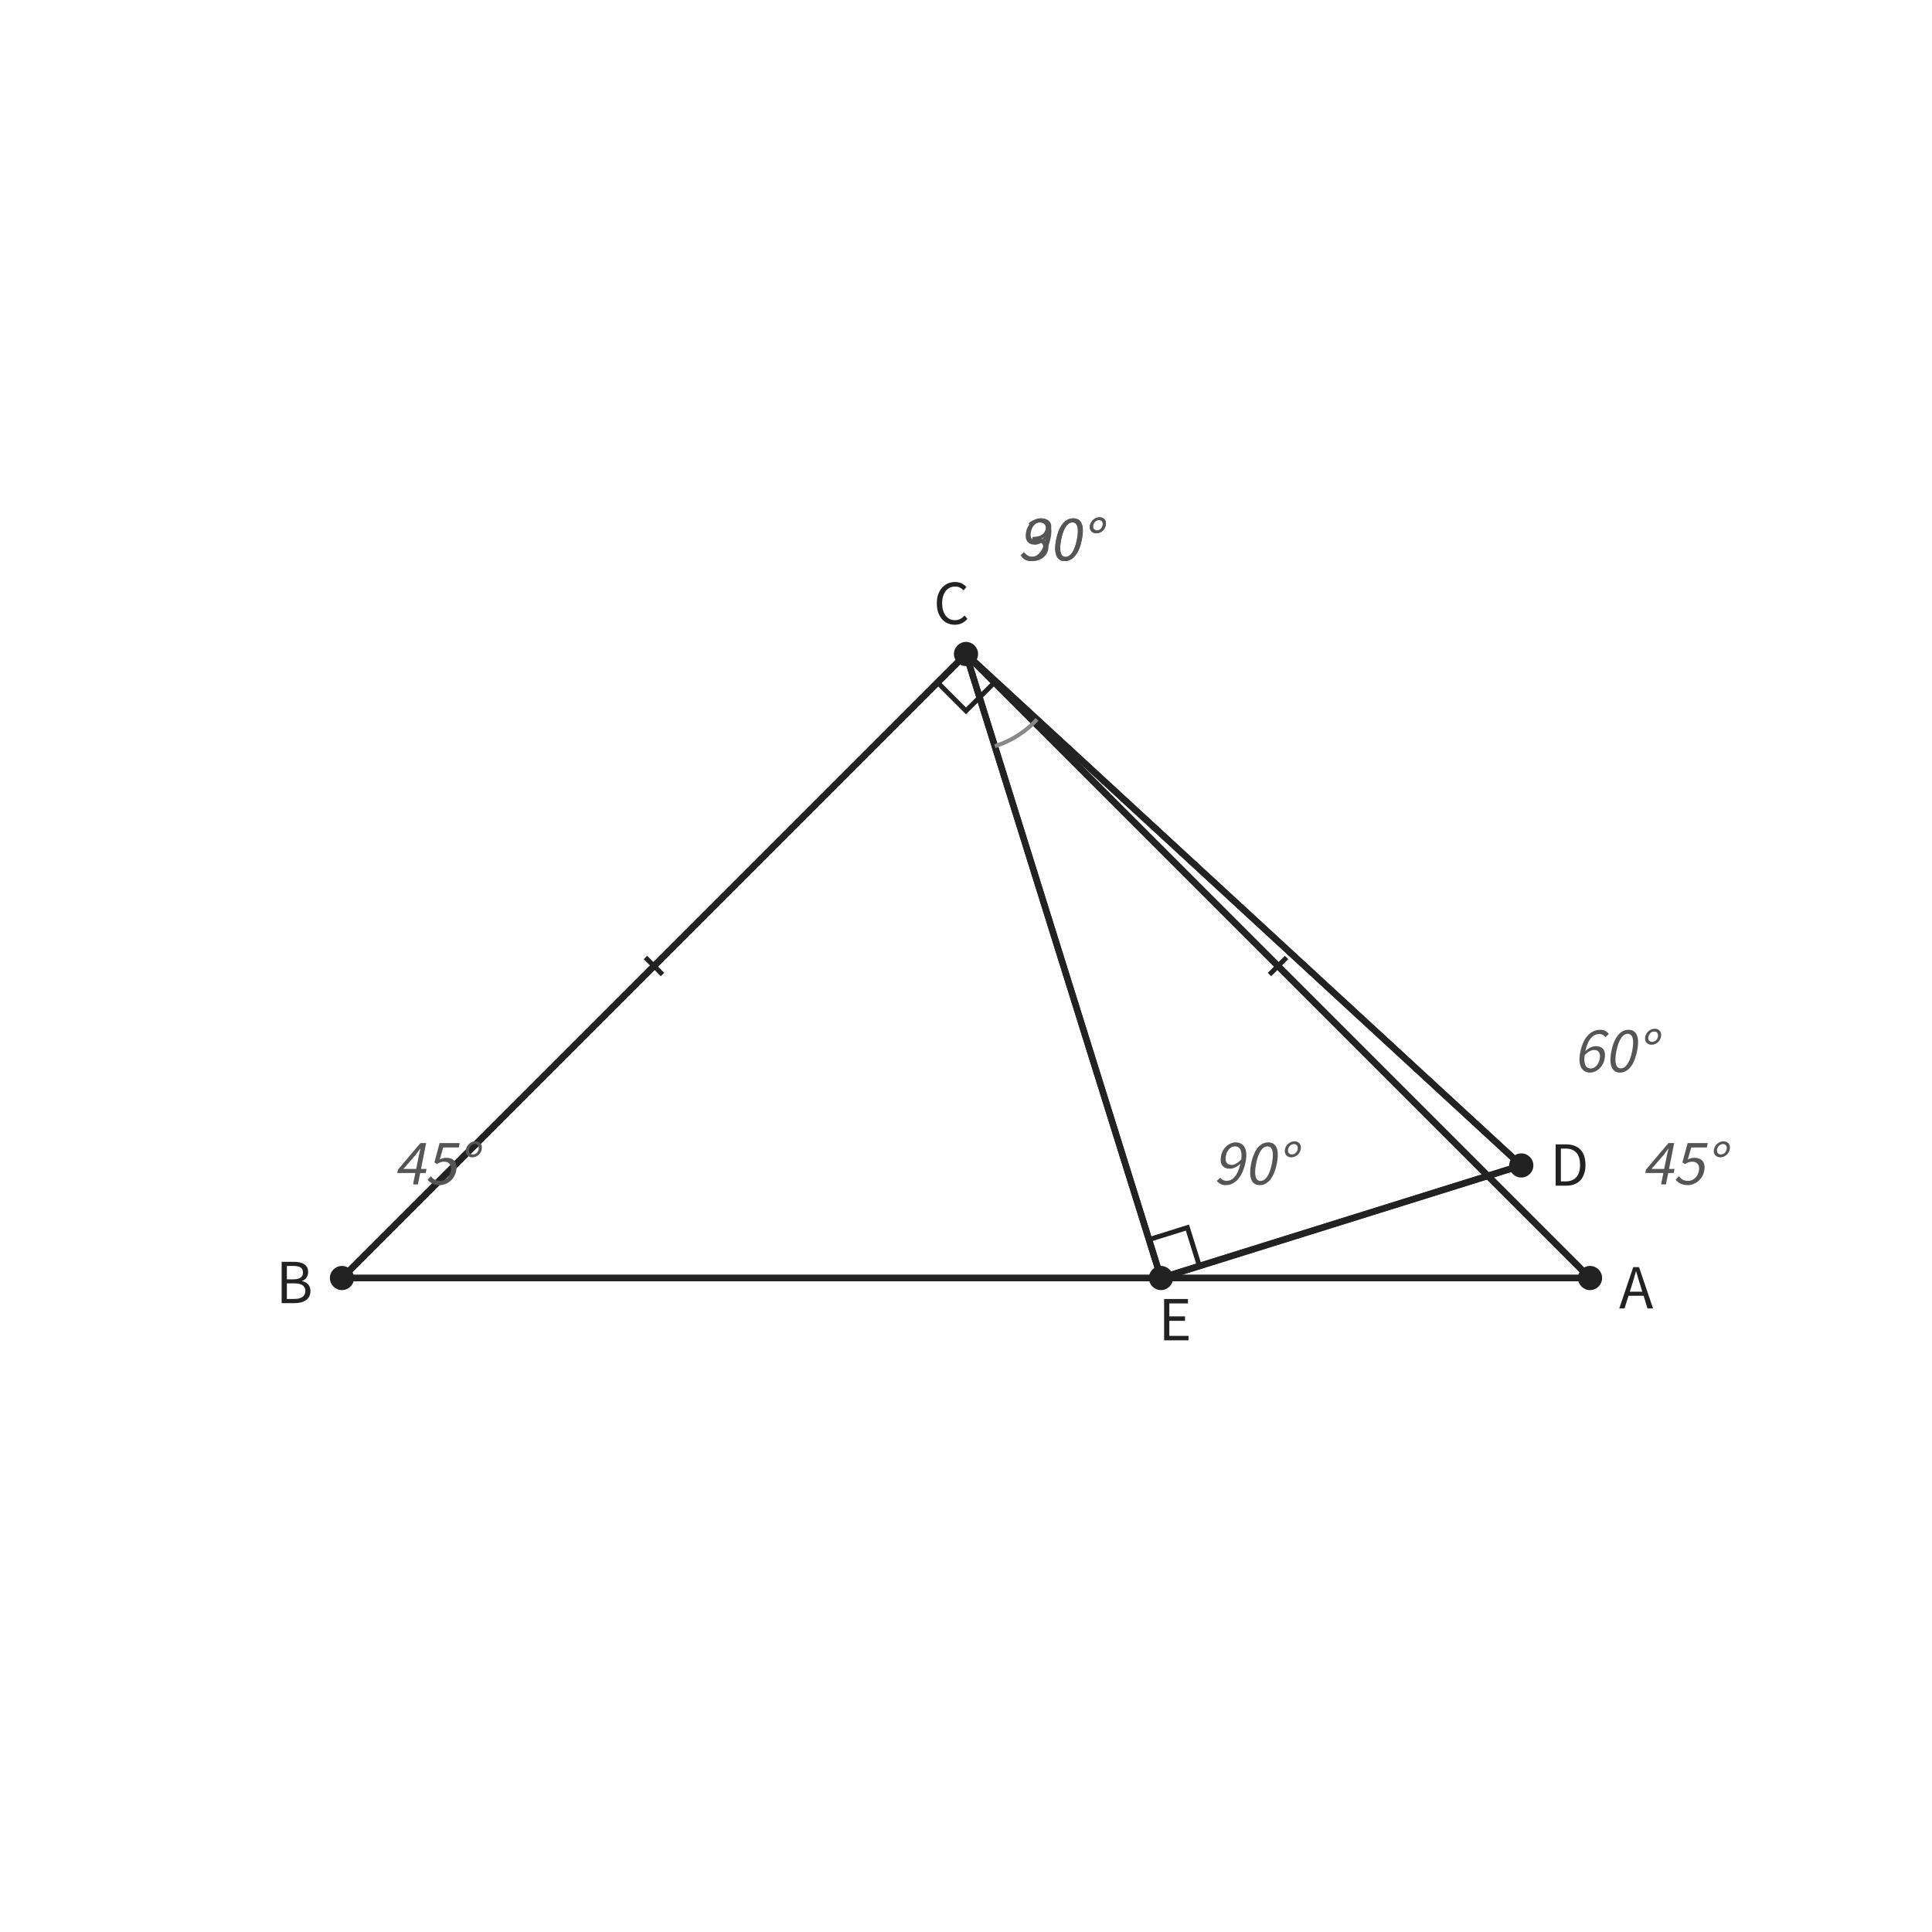
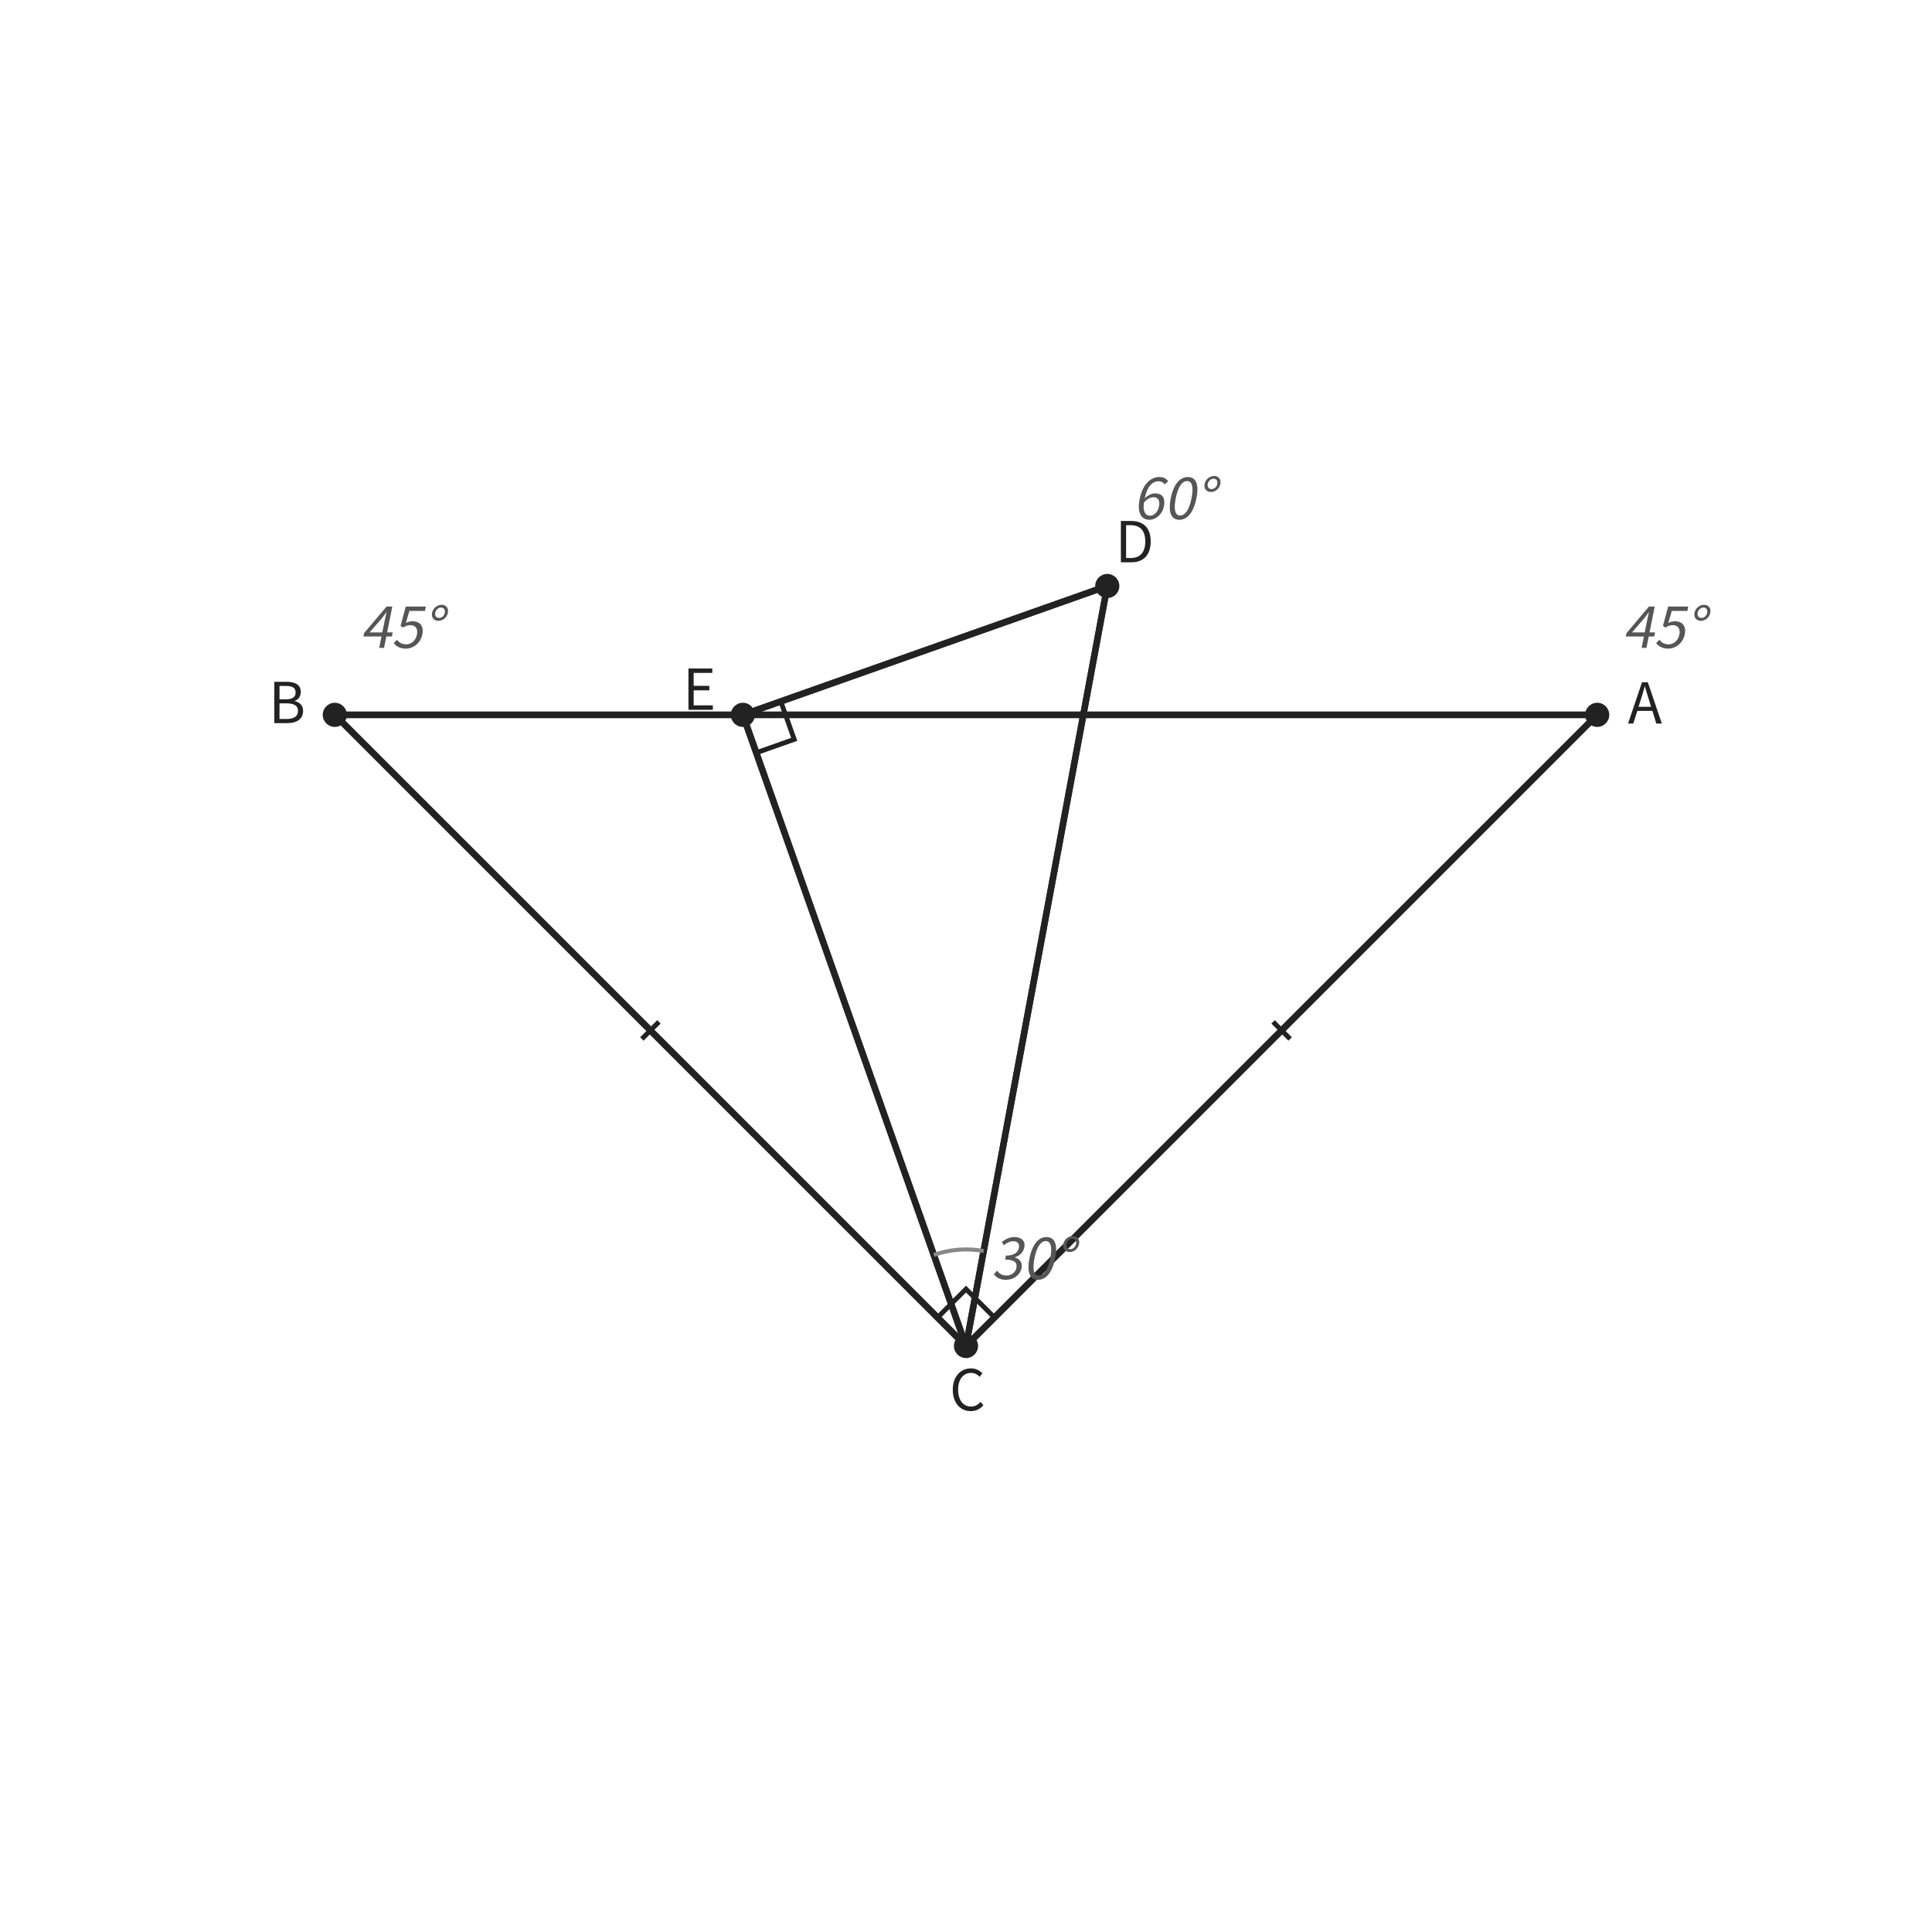
- <svg xmlns="http://www.w3.org/2000/svg" viewBox="0 0 480 480" width="480" height="480" data-t2g-scale="77.51937988735565" data-t2g-offset-x="40.0" data-t2g-offset-y="117.51938050921486" data-t2g-bbox-minx="-4.579999997451149" data-t2g-bbox-miny="-0.5800000008874647" data-t2g-canvas-size="480" font-family="PingFang SC, Source Han Sans SC, Noto Sans CJK SC, sans-serif" font-size="14.0">
+ <svg xmlns="http://www.w3.org/2000/svg" viewBox="0 0 480 480" width="480" height="480" data-t2g-scale="55.443903320943726" data-t2g-offset-x="40.0" data-t2g-offset-y="102.40424377374612" data-t2g-bbox-minx="-6.435676759431466" data-t2g-bbox-miny="-3.607249634685276" data-t2g-canvas-size="480" font-family="PingFang SC, Source Han Sans SC, Noto Sans CJK SC, sans-serif" font-size="14.0">
  <rect width="100%" height="100%" fill="white" />
-   <polygon data-id="tri1" class="t2g-obj t2g-poly" points="395.04,317.52 84.96,317.52 240.00,162.48" fill="none" stroke="#222" stroke-width="1.6" />
-   <polygon data-id="tri2" class="t2g-obj t2g-poly" points="288.44,317.52 240.00,162.48 377.96,289.55" fill="none" stroke="#222" stroke-width="1.6" />
-   <line data-id="AB" class="t2g-obj t2g-seg" x1="395.04" y1="317.52" x2="84.96" y2="317.52" stroke="#222" stroke-width="1.6" />
-   <line data-id="BC" class="t2g-obj t2g-seg" x1="84.96" y1="317.52" x2="240.00" y2="162.48" stroke="#222" stroke-width="1.6" />
-   <line data-id="CA" class="t2g-obj t2g-seg" x1="240.00" y1="162.48" x2="395.04" y2="317.52" stroke="#222" stroke-width="1.6" />
-   <line data-id="CE" class="t2g-obj t2g-seg" x1="240.00" y1="162.48" x2="288.44" y2="317.52" stroke="#222" stroke-width="1.6" />
-   <line data-id="ED" class="t2g-obj t2g-seg" x1="288.44" y1="317.52" x2="377.96" y2="289.55" stroke="#222" stroke-width="1.6" />
-   <line data-id="DC" class="t2g-obj t2g-seg" x1="377.96" y1="289.55" x2="240.00" y2="162.48" stroke="#222" stroke-width="1.6" />
-   <circle data-id="A" class="t2g-obj t2g-point" cx="395.04" cy="317.52" r="3.0" fill="#222" />
-   <text x="406.50" y="325.08" text-anchor="middle" fill="#222">A</text>
-   <circle data-id="B" class="t2g-obj t2g-point" cx="84.96" cy="317.52" r="3.0" fill="#222" />
-   <text x="73.17" y="323.76" text-anchor="middle" fill="#222">B</text>
-   <circle data-id="C" class="t2g-obj t2g-point" cx="240.00" cy="162.48" r="3.0" fill="#222" />
-   <text x="236.40" y="155.03" text-anchor="middle" fill="#222">C</text>
-   <circle data-id="D" class="t2g-obj t2g-point" cx="377.96" cy="289.55" r="3.0" fill="#222" />
-   <text x="389.91" y="294.58" text-anchor="middle" fill="#222">D</text>
-   <circle data-id="E" class="t2g-obj t2g-point" cx="288.44" cy="317.52" r="3.0" fill="#222" />
-   <text x="291.94" y="333.00" text-anchor="middle" fill="#222">E</text>
-   <polyline points="247.07,169.55 240.00,176.62 232.93,169.55" fill="none" stroke="#222" stroke-width="1.2" />
-   <polyline points="285.46,307.97 295.01,304.99 297.99,314.54" fill="none" stroke="#222" stroke-width="1.2" />
-   <line x1="319.64" y1="237.88" x2="315.40" y2="242.12" stroke="#222" stroke-width="1.2" />
-   <line x1="160.36" y1="237.88" x2="164.60" y2="242.12" stroke="#222" stroke-width="1.2" />
-   <path d="M 257.65 178.74 A 24.00 24.00 0 0 1 247.16 185.39" fill="none" stroke="#888" stroke-width="1" />
-   <text x="418.29" y="294.26" text-anchor="middle" fill="#555" font-style="italic">45°</text>
-   <text x="108.22" y="294.26" text-anchor="middle" fill="#555" font-style="italic">45°</text>
-   <text x="263.26" y="139.22" text-anchor="middle" fill="#555" font-style="italic">90°</text>
-   <text x="263.26" y="139.22" text-anchor="middle" fill="#555" font-style="italic">30°</text>
-   <text x="401.21" y="266.29" text-anchor="middle" fill="#555" font-style="italic">60°</text>
-   <text x="311.70" y="294.26" text-anchor="middle" fill="#555" font-style="italic">90°</text>
+   <polygon data-id="tri1" class="t2g-obj t2g-poly" points="396.82,177.60 83.18,177.60 240.00,334.41" fill="none" stroke="#222" stroke-width="1.6" />
+   <polygon data-id="tri2" class="t2g-obj t2g-poly" points="184.56,177.60 240.00,334.41 275.10,145.59" fill="none" stroke="#222" stroke-width="1.6" />
+   <line data-id="AB" class="t2g-obj t2g-seg" x1="396.82" y1="177.60" x2="83.18" y2="177.60" stroke="#222" stroke-width="1.6" />
+   <line data-id="BC" class="t2g-obj t2g-seg" x1="83.18" y1="177.60" x2="240.00" y2="334.41" stroke="#222" stroke-width="1.6" />
+   <line data-id="CA" class="t2g-obj t2g-seg" x1="240.00" y1="334.41" x2="396.82" y2="177.60" stroke="#222" stroke-width="1.6" />
+   <line data-id="CE" class="t2g-obj t2g-seg" x1="240.00" y1="334.41" x2="184.56" y2="177.60" stroke="#222" stroke-width="1.6" />
+   <line data-id="CD" class="t2g-obj t2g-seg" x1="240.00" y1="334.41" x2="275.10" y2="145.59" stroke="#222" stroke-width="1.6" />
+   <line data-id="DE" class="t2g-obj t2g-seg" x1="275.10" y1="145.59" x2="184.56" y2="177.60" stroke="#222" stroke-width="1.6" />
+   <circle data-id="A" class="t2g-obj t2g-point" cx="396.82" cy="177.60" r="3.0" fill="#222" />
+   <text x="408.68" y="179.76" text-anchor="middle" fill="#222">A</text>
+   <circle data-id="B" class="t2g-obj t2g-point" cx="83.18" cy="177.60" r="3.0" fill="#222" />
+   <text x="71.34" y="179.66" text-anchor="middle" fill="#222">B</text>
+   <circle data-id="C" class="t2g-obj t2g-point" cx="240.00" cy="334.41" r="3.0" fill="#222" />
+   <text x="240.37" y="350.41" text-anchor="middle" fill="#222">C</text>
+   <circle data-id="D" class="t2g-obj t2g-point" cx="275.10" cy="145.59" r="3.0" fill="#222" />
+   <text x="281.89" y="139.70" text-anchor="middle" fill="#222">D</text>
+   <circle data-id="E" class="t2g-obj t2g-point" cx="184.56" cy="177.60" r="3.0" fill="#222" />
+   <text x="173.76" y="176.35" text-anchor="middle" fill="#222">E</text>
+   <polyline points="247.07,327.34 240.00,320.27 232.93,327.34" fill="none" stroke="#222" stroke-width="1.2" />
+   <polyline points="187.89,187.02 197.32,183.69 193.98,174.26" fill="none" stroke="#222" stroke-width="1.2" />
+   <line x1="316.29" y1="253.88" x2="320.53" y2="258.13" stroke="#222" stroke-width="1.2" />
+   <line x1="163.71" y1="253.88" x2="159.47" y2="258.13" stroke="#222" stroke-width="1.2" />
+   <path d="M 244.39 310.82 A 24.00 24.00 0 0 0 232.00 311.79" fill="none" stroke="#888" stroke-width="1" />
+   <text x="413.45" y="160.96" text-anchor="middle" fill="#555" font-style="italic">45°</text>
+   <text x="99.81" y="160.96" text-anchor="middle" fill="#555" font-style="italic">45°</text>
+   <text x="256.63" y="317.78" text-anchor="middle" fill="#555" font-style="italic">30°</text>
+   <text x="291.73" y="128.95" text-anchor="middle" fill="#555" font-style="italic">60°</text>
</svg>
